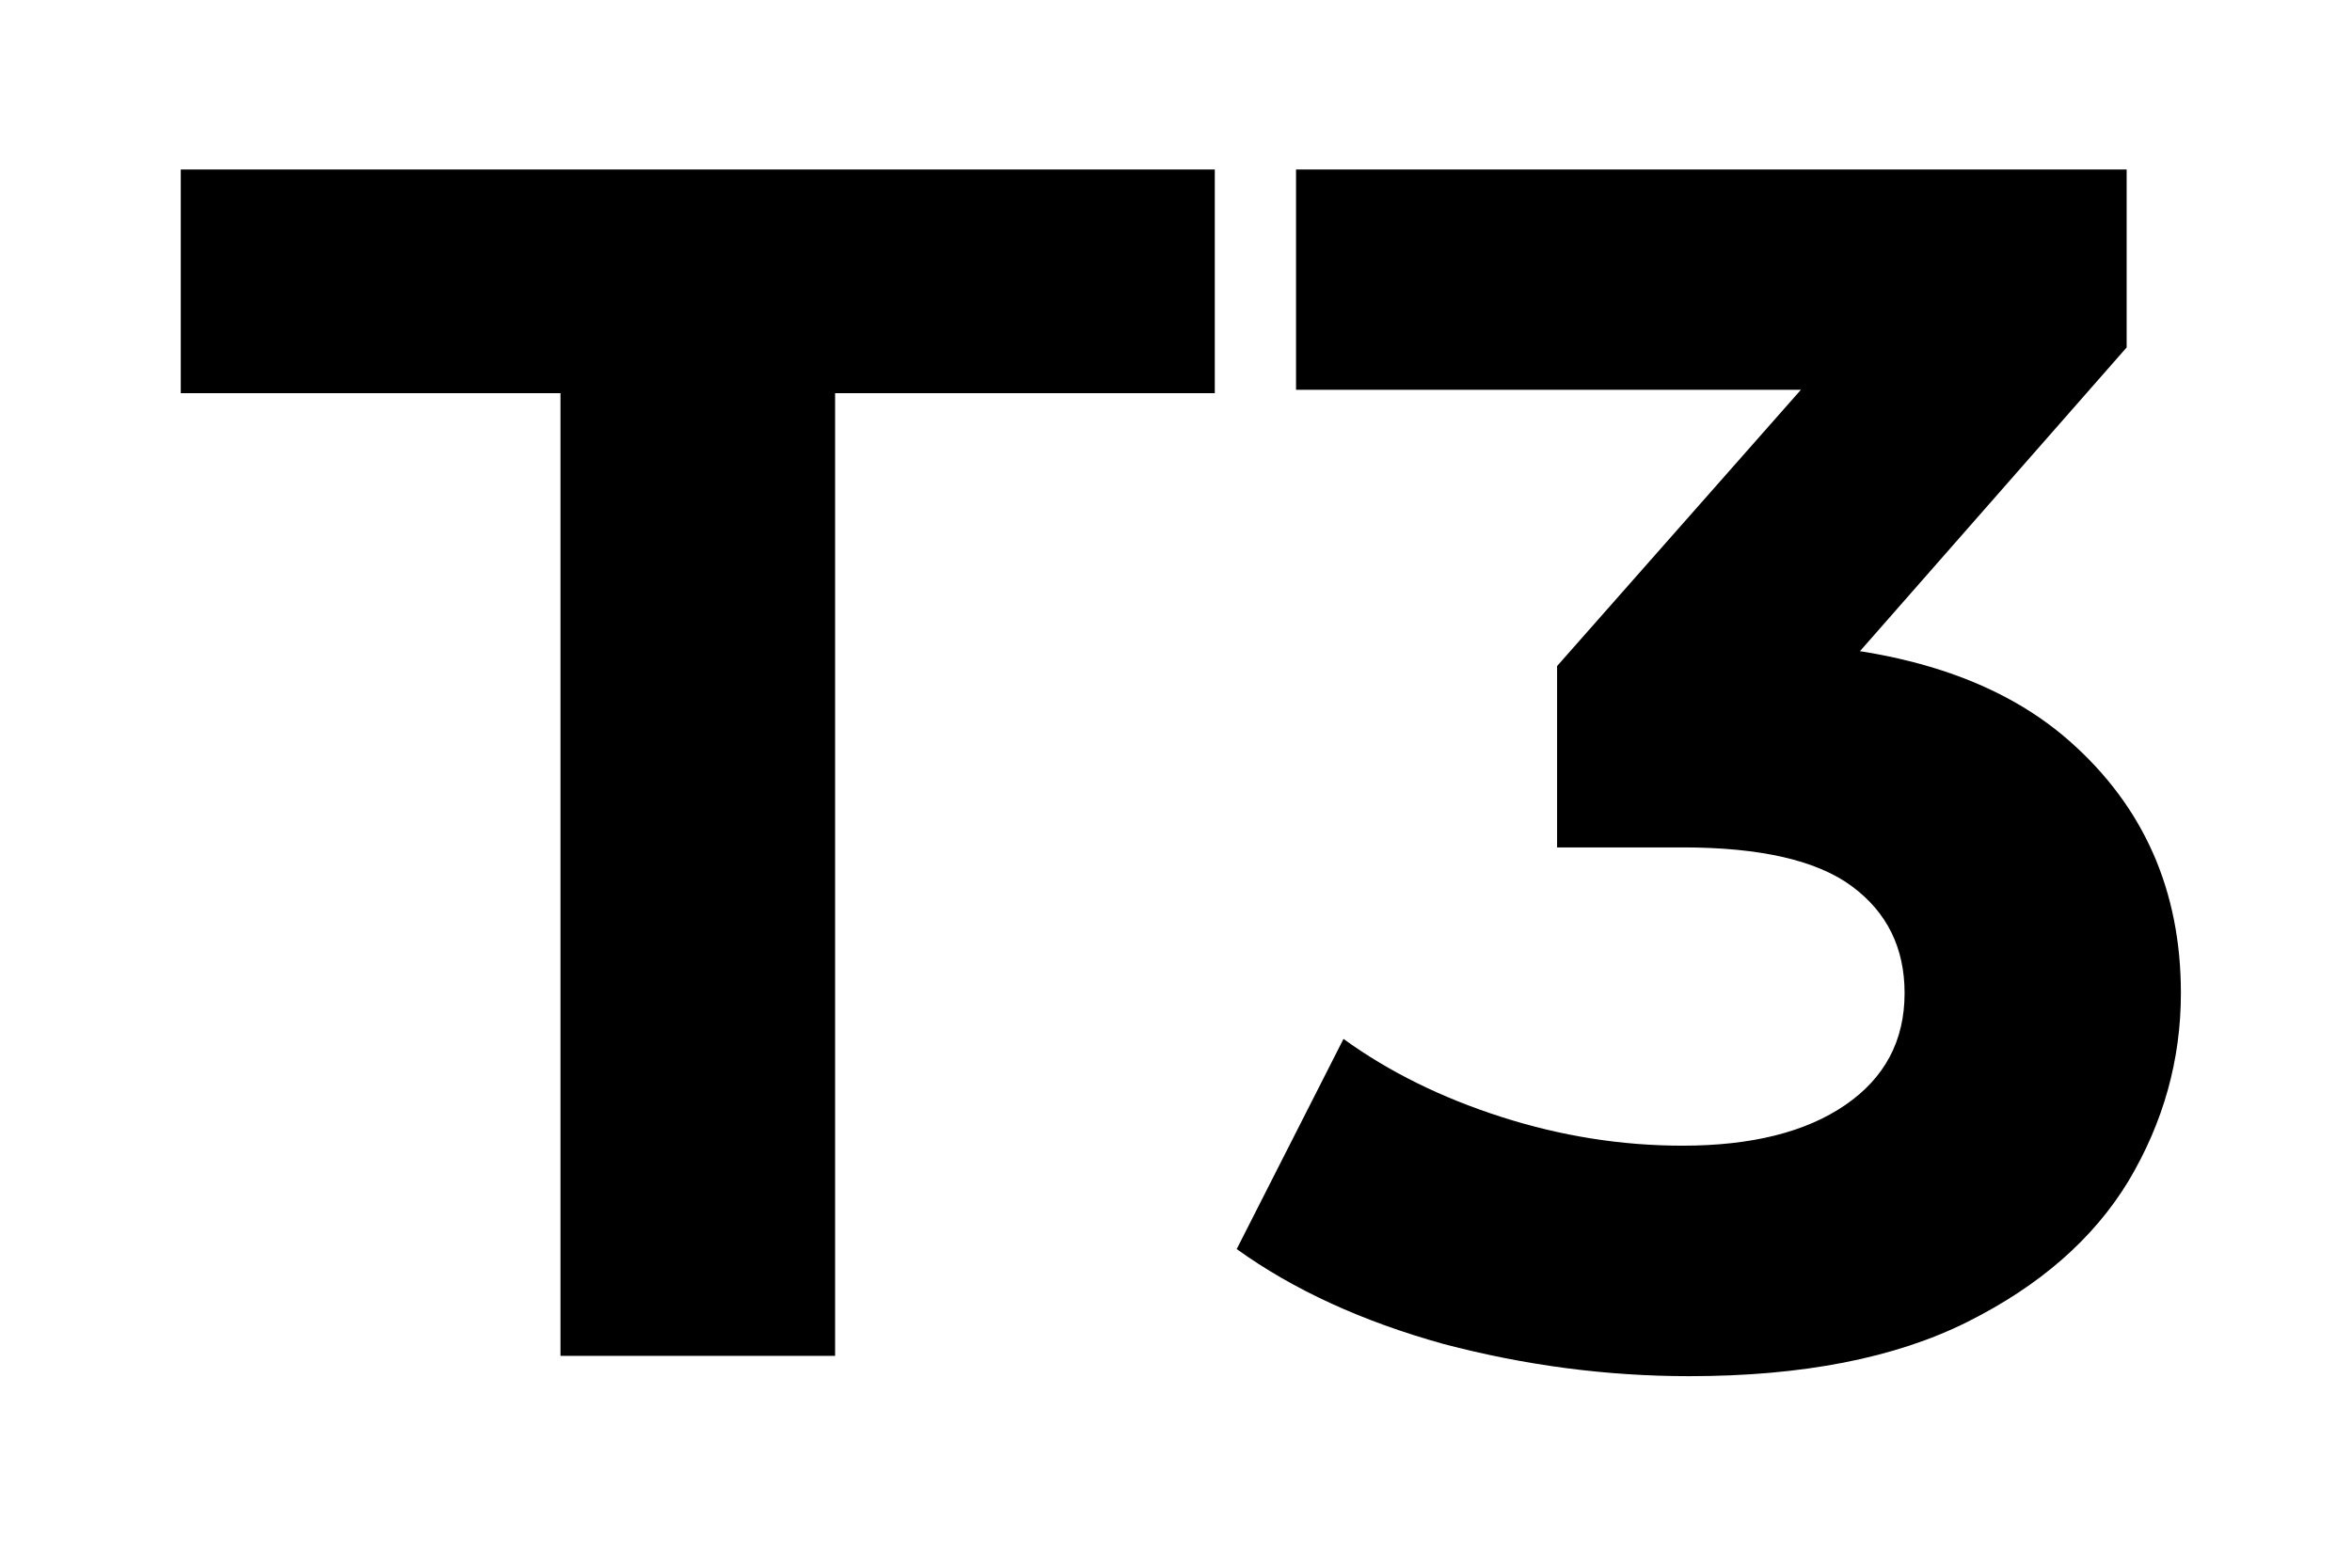
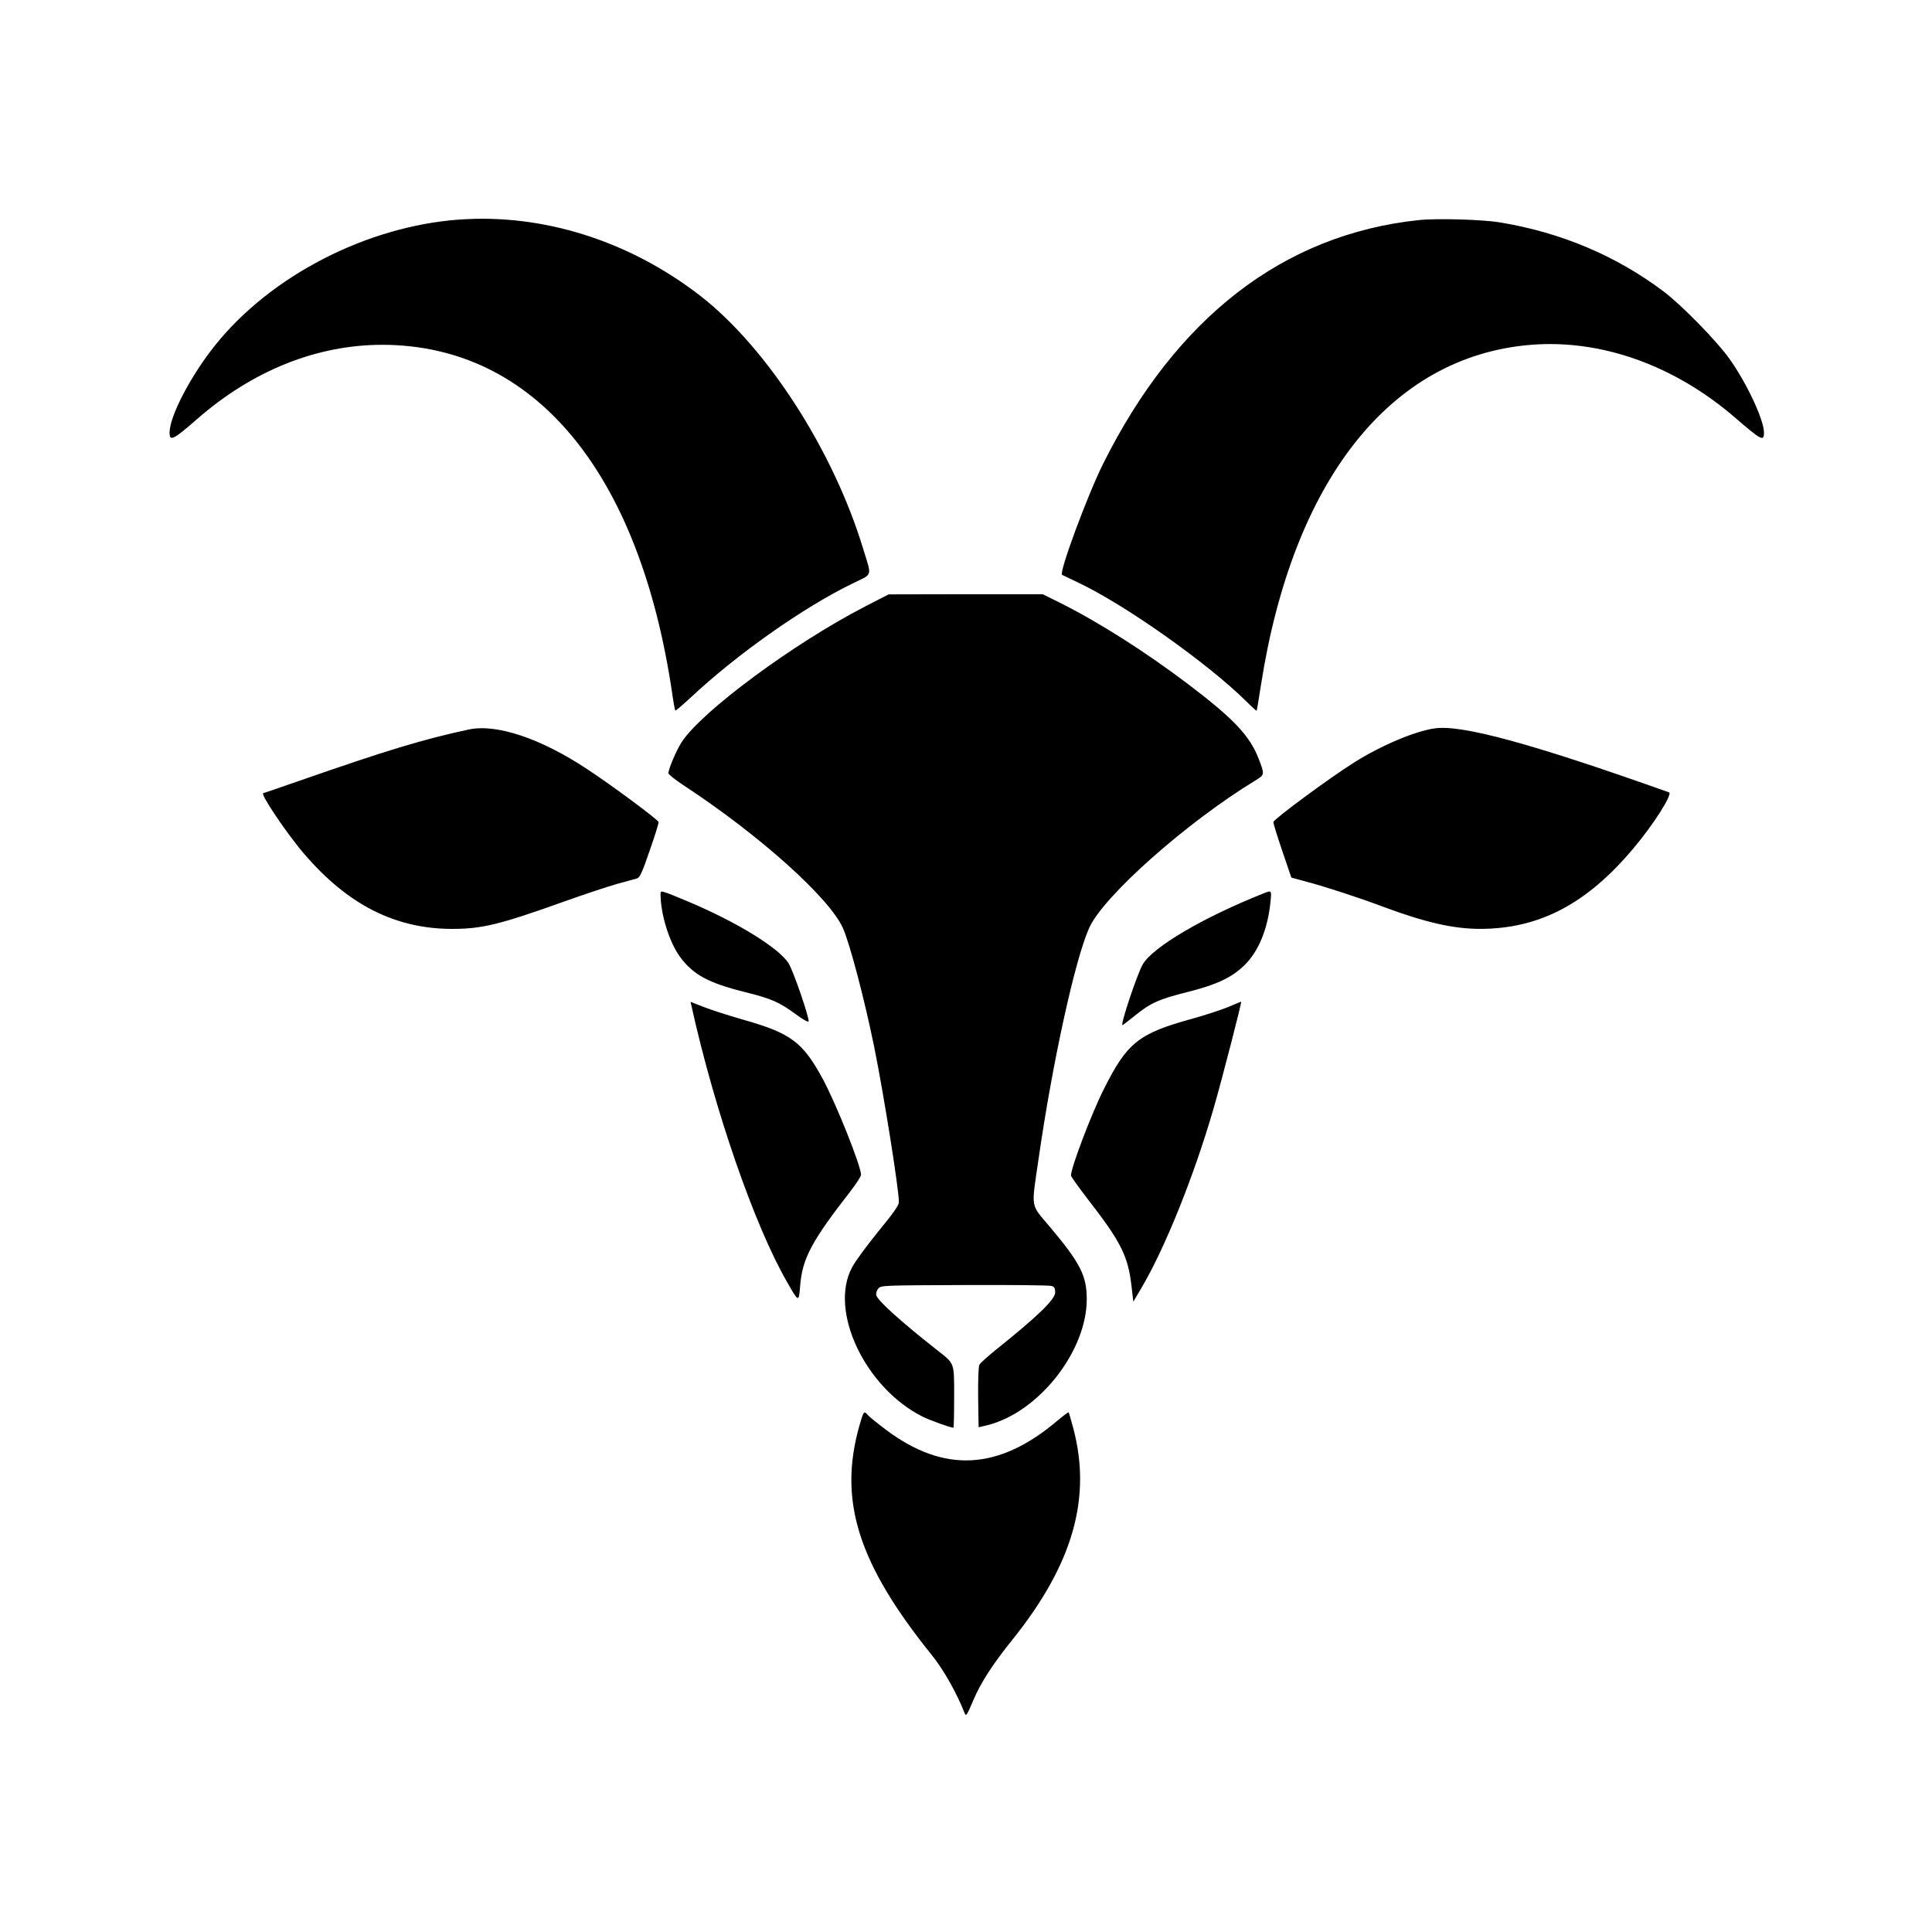
- <svg xmlns="http://www.w3.org/2000/svg" width="111" height="74" viewBox="7 29 111 74" fill="none">
-   <path d="M33.451 93V47.56H15.531V37H64.331V47.56H46.411V93H33.451ZM86.725 93.96C82.832 93.96 78.965 93.453 75.125 92.44C71.285 91.373 68.032 89.88 65.365 87.96L70.405 78.04C72.539 79.587 75.019 80.813 77.845 81.72C80.672 82.627 83.525 83.08 86.405 83.08C89.659 83.08 92.219 82.44 94.085 81.16C95.952 79.88 96.885 78.12 96.885 75.88C96.885 73.747 96.059 72.067 94.405 70.84C92.752 69.613 90.085 69 86.405 69H80.485V60.44L96.085 42.76L97.525 47.4H68.165V37H107.365V45.4L91.845 63.08L85.285 59.32H89.045C95.925 59.32 101.125 60.867 104.645 63.96C108.165 67.053 109.925 71.027 109.925 75.88C109.925 79.027 109.099 81.987 107.445 84.76C105.792 87.48 103.259 89.693 99.845 91.4C96.432 93.107 92.059 93.96 86.725 93.96Z" fill="black" />
+ <svg xmlns="http://www.w3.org/2000/svg" width="94" height="94" viewBox="17 17 94 94" fill="none">
+   <path d="M 39.306 27.685 c -4.478 0.338 -9.117 2.727 -11.821 6.091 -1.198 1.49 -2.235 3.472 -2.235 4.278 0 0.438 0.184 0.346 1.344 -0.668 2.696 -2.358 5.822 -3.61 9.01 -3.61 7.389 0.015 12.512 6.175 14.102 16.967 0.061 0.438 0.131 0.814 0.154 0.83 0.015 0.015 0.338 -0.261 0.722 -0.614 2.289 -2.143 5.507 -4.409 7.911 -5.576 0.991 -0.484 0.929 -0.292 0.499 -1.697 -1.459 -4.793 -4.678 -9.778 -7.934 -12.305 -3.456 -2.673 -7.673 -4.002 -11.752 -3.694 Z M 86.029 27.708 c -6.583 0.699 -11.806 4.731 -15.362 11.867 -0.768 1.544 -2.135 5.246 -1.997 5.392 0.015 0.008 0.361 0.177 0.768 0.369 2.266 1.06 6.36 3.956 8.226 5.814 0.246 0.246 0.461 0.438 0.476 0.43 0.015 -0.015 0.108 -0.591 0.215 -1.275 1.559 -9.947 6.291 -15.93 13.057 -16.522 3.456 -0.3 7.051 0.975 10.039 3.564 1.237 1.068 1.375 1.144 1.375 0.707 0 -0.622 -0.837 -2.412 -1.674 -3.587 -0.607 -0.86 -2.327 -2.619 -3.203 -3.28 -2.312 -1.744 -4.993 -2.873 -7.957 -3.364 -0.868 -0.146 -3.088 -0.207 -3.963 -0.115 Z M 59.084 46.511 c -3.495 1.805 -7.965 5.115 -8.925 6.606 -0.253 0.399 -0.638 1.298 -0.638 1.505 0 0.054 0.338 0.323 0.745 0.591 3.687 2.419 7.097 5.476 7.75 6.951 0.338 0.776 1.037 3.418 1.521 5.791 0.461 2.281 1.198 6.897 1.198 7.535 0 0.154 -0.277 0.545 -0.999 1.421 -0.545 0.676 -1.129 1.459 -1.283 1.759 -1.129 2.112 0.638 5.845 3.426 7.251 0.346 0.177 1.375 0.545 1.513 0.545 0.015 0 0.031 -0.668 0.031 -1.49 0 -1.713 0.038 -1.605 -0.83 -2.289 -1.767 -1.39 -2.888 -2.404 -2.957 -2.665 -0.023 -0.092 0.015 -0.23 0.092 -0.323 0.131 -0.161 0.169 -0.161 4.194 -0.177 2.243 -0.008 4.148 0.008 4.248 0.046 0.131 0.046 0.169 0.115 0.169 0.315 0 0.338 -0.868 1.175 -2.865 2.773 -0.407 0.33 -0.783 0.661 -0.822 0.745 -0.046 0.084 -0.069 0.722 -0.061 1.59 l 0.023 1.452 0.422 -0.1 c 2.496 -0.622 4.839 -3.595 4.839 -6.129 0 -1.144 -0.307 -1.751 -1.79 -3.518 -0.968 -1.152 -0.914 -0.83 -0.553 -3.318 0.668 -4.655 1.767 -9.678 2.458 -11.222 0.676 -1.536 4.731 -5.139 8.088 -7.182 0.461 -0.284 0.461 -0.277 0.154 -1.075 -0.43 -1.106 -1.214 -1.936 -3.441 -3.625 -2.051 -1.552 -4.355 -3.019 -6.237 -3.956 l -0.822 -0.407 -3.748 0 -3.748 0.008 -1.152 0.591 Z M 86.797 52.44 c -0.968 0.138 -2.611 0.837 -3.902 1.651 -1.244 0.783 -3.902 2.75 -3.94 2.903 -0.008 0.054 0.184 0.676 0.43 1.398 l 0.445 1.306 0.76 0.207 c 0.922 0.246 2.527 0.768 3.687 1.206 2.089 0.776 3.441 1.083 4.754 1.083 2.873 -0.008 5.177 -1.221 7.435 -3.91 0.983 -1.16 1.936 -2.665 1.736 -2.734 -6.698 -2.381 -10.085 -3.303 -11.406 -3.111 Z M 39.805 52.494 c -2.212 0.476 -3.948 0.999 -8.288 2.512 -0.922 0.323 -1.69 0.584 -1.705 0.584 -0.184 0 1.137 1.966 1.989 2.957 2.128 2.481 4.44 3.648 7.205 3.648 1.429 0 2.297 -0.207 5.369 -1.306 1.037 -0.369 2.227 -0.768 2.65 -0.883 0.422 -0.115 0.853 -0.23 0.952 -0.261 0.154 -0.046 0.246 -0.238 0.63 -1.352 0.253 -0.722 0.445 -1.344 0.438 -1.398 -0.031 -0.115 -2.258 -1.774 -3.464 -2.565 -2.266 -1.505 -4.432 -2.227 -5.776 -1.936 Z M 49.138 60.49 c 0 0.983 0.422 2.35 0.952 3.072 0.638 0.86 1.367 1.26 3.149 1.705 1.321 0.33 1.667 0.484 2.504 1.098 0.338 0.246 0.584 0.384 0.599 0.33 0.038 -0.177 -0.745 -2.466 -0.975 -2.827 -0.476 -0.753 -2.527 -2.012 -4.885 -3.003 -1.329 -0.553 -1.344 -0.561 -1.344 -0.376 Z M 78.44 60.482 c -2.911 1.16 -5.346 2.596 -5.837 3.433 -0.269 0.453 -1.106 2.965 -0.991 2.965 0.015 0 0.284 -0.207 0.591 -0.453 0.76 -0.622 1.183 -0.814 2.573 -1.16 1.452 -0.369 2.158 -0.707 2.78 -1.313 0.684 -0.676 1.129 -1.759 1.26 -3.088 0.054 -0.568 0.061 -0.561 -0.376 -0.384 Z M 50.643 65.943 c 1.121 5.069 3.065 10.684 4.647 13.426 0.568 0.999 0.576 1.006 0.638 0.223 0.1 -1.352 0.553 -2.197 2.45 -4.632 0.284 -0.369 0.515 -0.722 0.515 -0.799 0 -0.43 -1.191 -3.41 -1.851 -4.647 -0.983 -1.813 -1.552 -2.243 -3.887 -2.903 -0.691 -0.2 -1.544 -0.469 -1.905 -0.614 l -0.653 -0.253 0.046 0.2 Z M 76.735 66.005 c -0.346 0.138 -1.121 0.392 -1.728 0.561 -2.611 0.714 -3.172 1.167 -4.301 3.426 -0.607 1.206 -1.598 3.817 -1.598 4.201 0 0.054 0.353 0.545 0.776 1.098 1.644 2.112 1.997 2.804 2.166 4.263 l 0.092 0.776 0.399 -0.676 c 1.152 -1.951 2.565 -5.469 3.51 -8.741 0.415 -1.436 1.383 -5.192 1.336 -5.177 -0.015 0 -0.307 0.123 -0.653 0.269 Z M 58.792 86.444 c -0.999 3.602 -0.023 6.652 3.533 11.068 0.584 0.722 1.221 1.851 1.613 2.85 0.061 0.161 0.108 0.092 0.407 -0.614 0.369 -0.876 0.952 -1.774 1.897 -2.949 2.957 -3.679 3.887 -6.913 2.972 -10.331 -0.108 -0.399 -0.207 -0.745 -0.223 -0.753 -0.015 -0.015 -0.261 0.169 -0.545 0.407 -2.85 2.419 -5.5 2.565 -8.326 0.453 -0.399 -0.3 -0.799 -0.622 -0.876 -0.707 -0.215 -0.246 -0.223 -0.238 -0.453 0.576 Z" fill="black" />
</svg>
